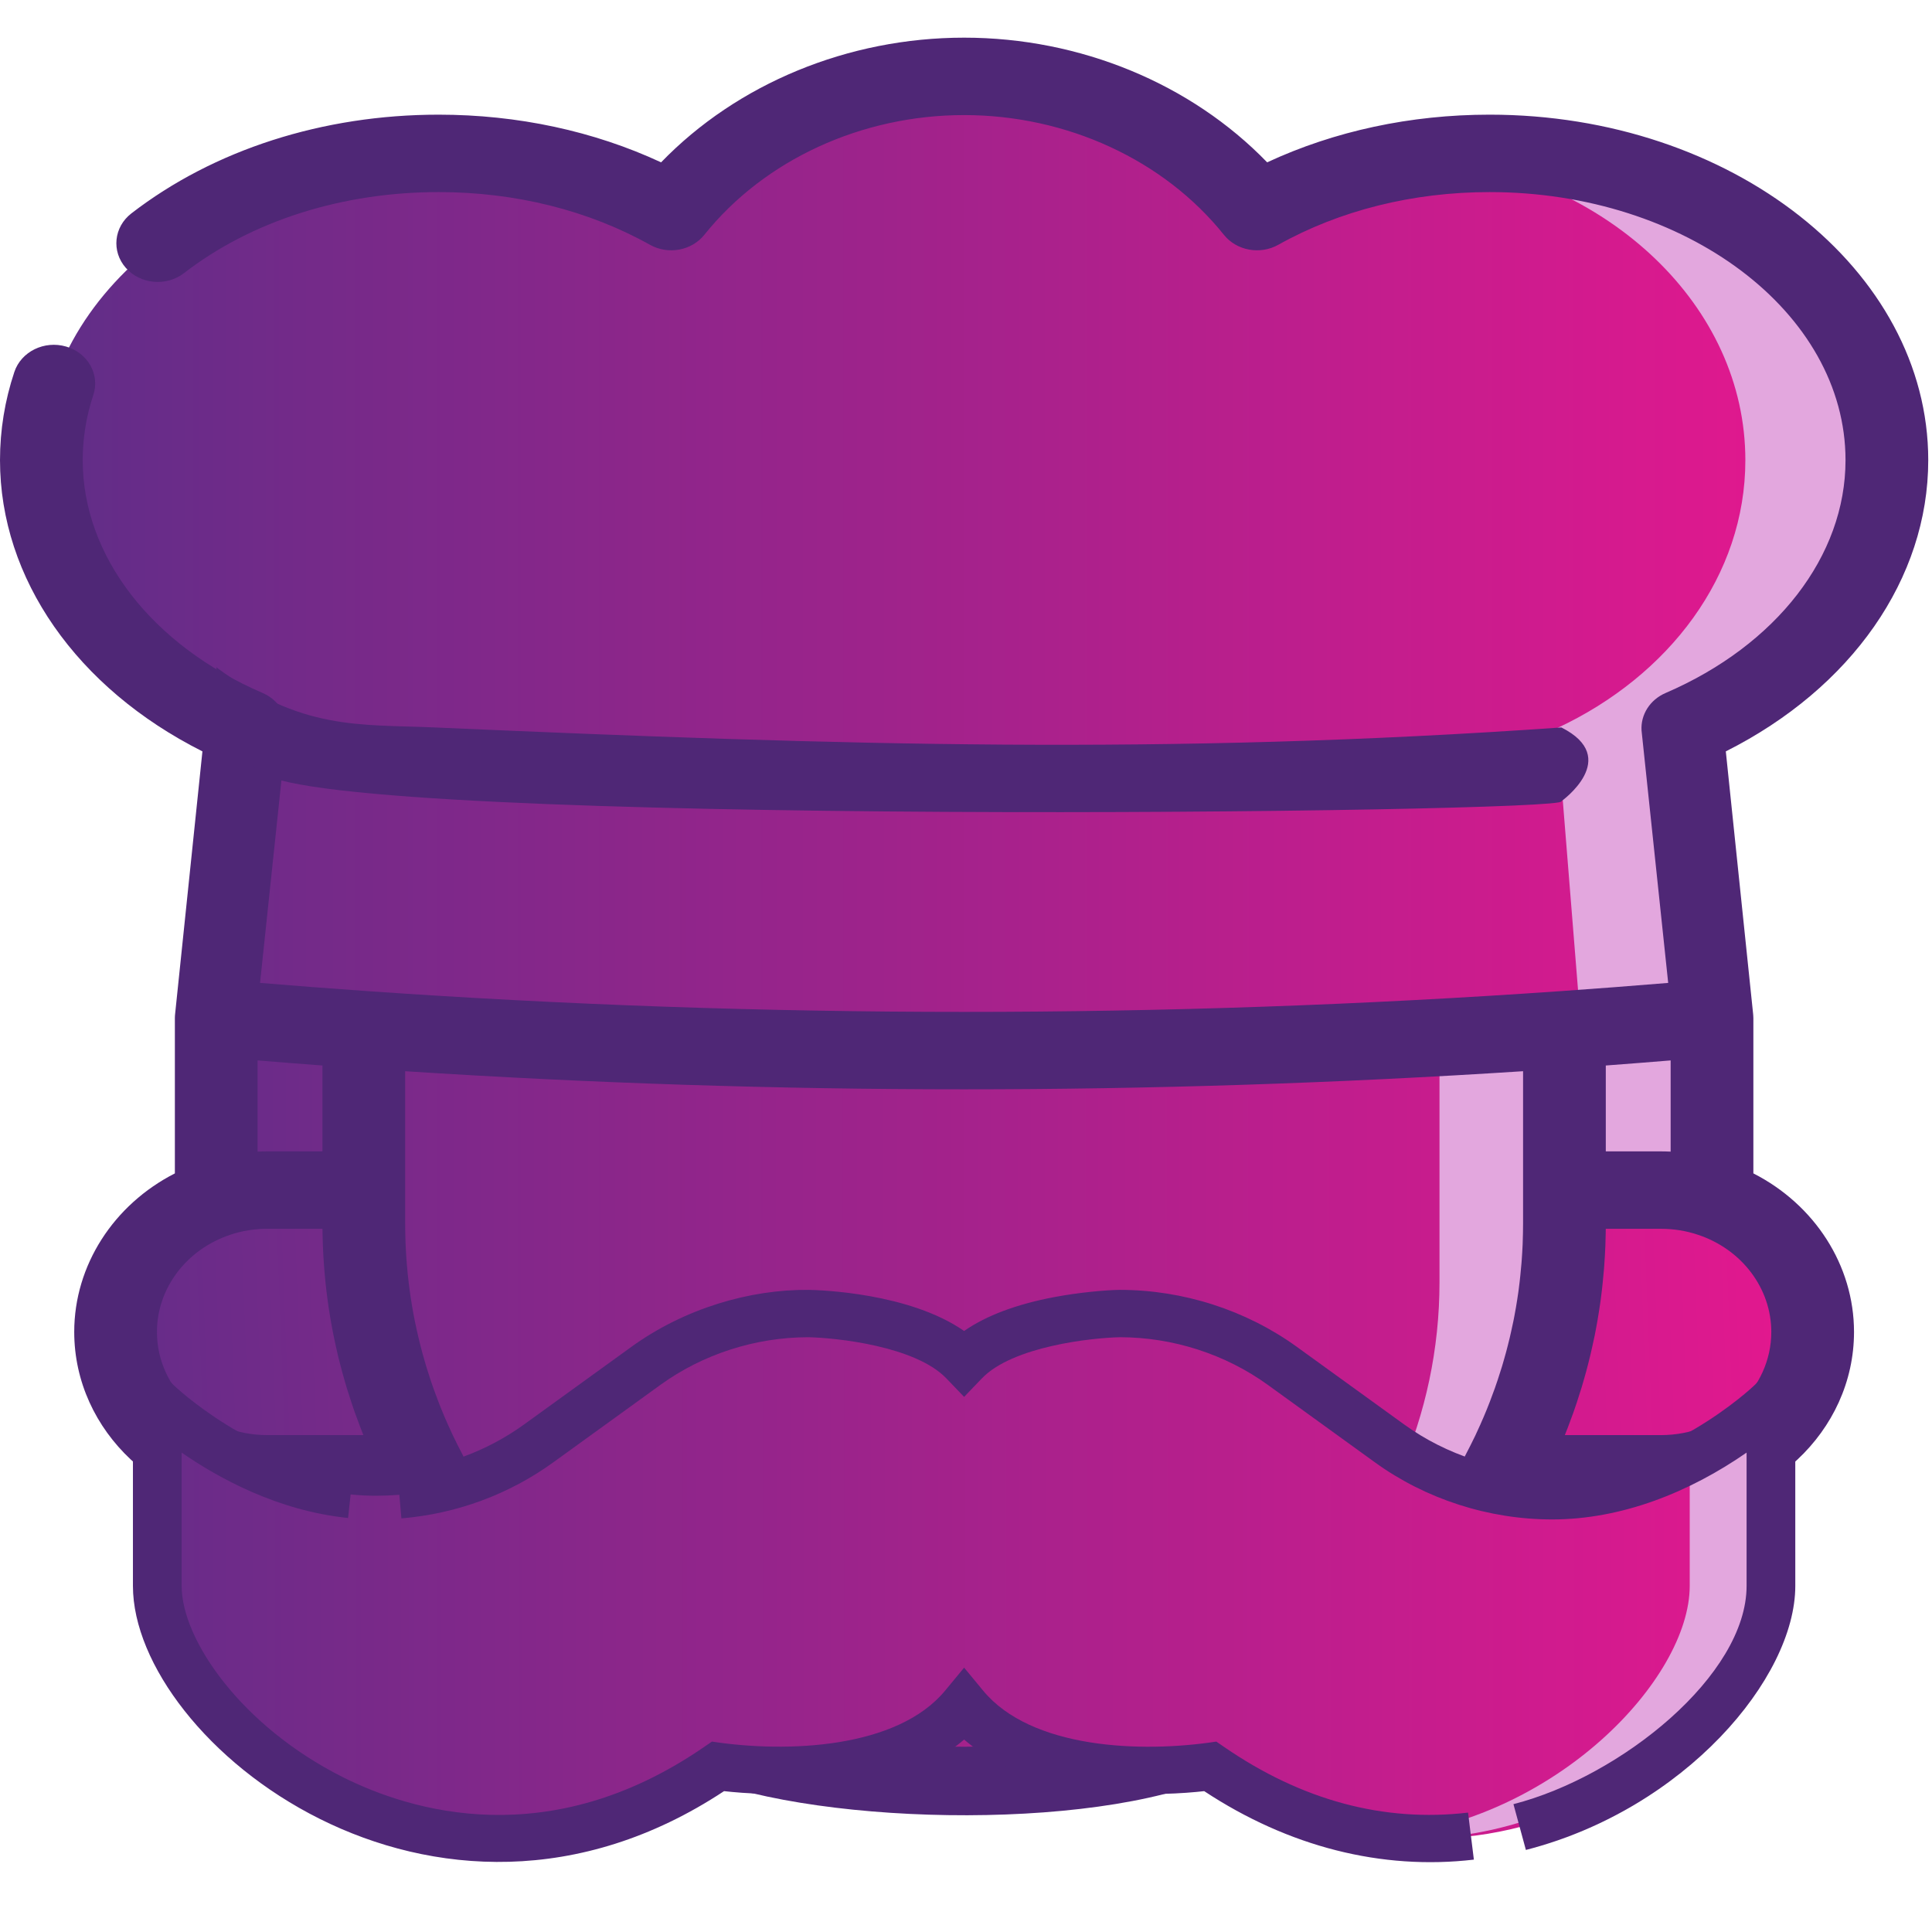
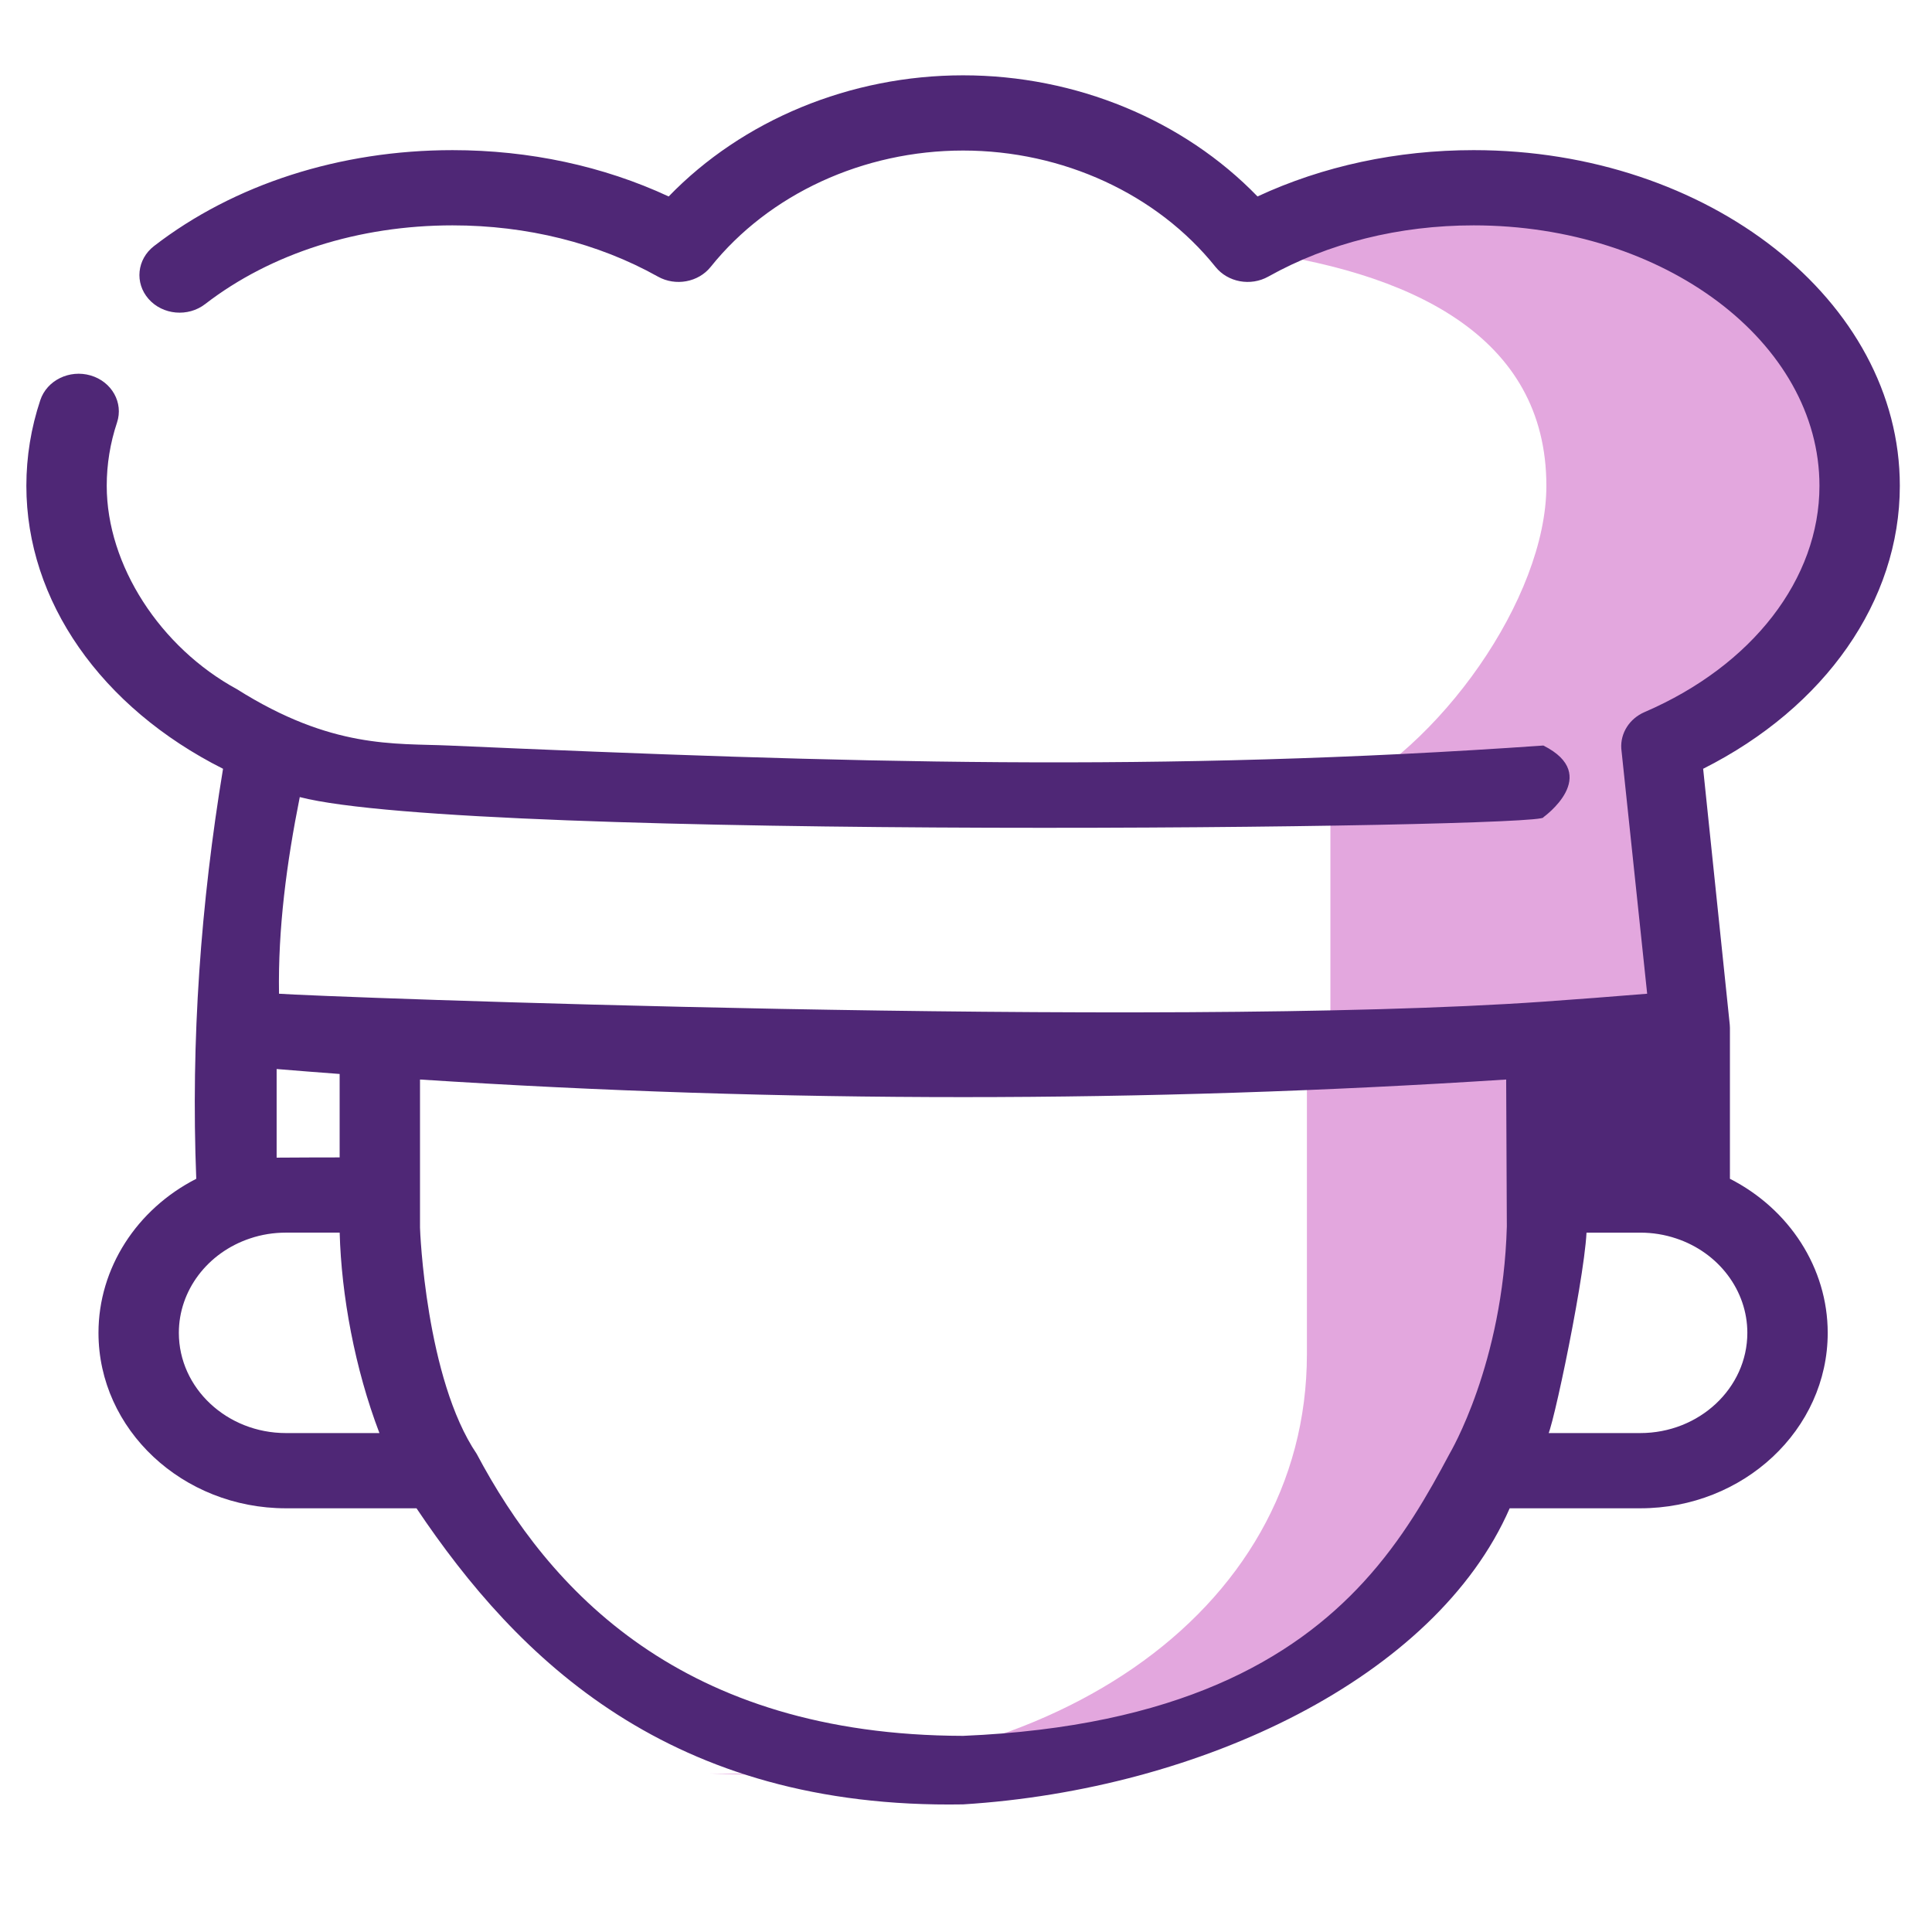
<svg xmlns="http://www.w3.org/2000/svg" width="100%" height="100%" viewBox="0 0 513 513" version="1.1" xml:space="preserve" style="fill-rule:evenodd;clip-rule:evenodd;stroke-linejoin:round;stroke-miterlimit:1.414;">
-   <g id="face" transform="matrix(1,0,0,1,0,-30)">
-     <g transform="matrix(1.46428,0,0,1.37047,-118.855,0)">
-       <path d="M248.085,219.14L120.38,219.14L120.38,288.68L253.023,288.68L248.085,219.14Z" style="fill:url(#_Linear1);" />
-     </g>
-     <g transform="matrix(1.46428,0,0,1.37047,-118.855,0)">
-       <path d="M269.122,288.68L391.62,288.68L391.62,219.14L260.08,219.14L269.122,288.68Z" style="fill:rgb(227,167,222);" />
-     </g>
-     <g>
-       <g transform="matrix(1.46428,0,0,1.37047,-118.855,0)">
-         <path d="M129.616,252.468L177.553,252.468L177.553,307.435L129.616,307.435C114.437,307.435 102.132,295.13 102.132,279.951C102.132,264.772 114.437,252.468 129.616,252.468Z" style="fill:url(#_Linear2);fill-rule:nonzero;" />
-       </g>
-       <g transform="matrix(1.46428,0,0,1.37047,-118.855,0)">
-         <path d="M382.384,252.468L334.447,252.468L334.447,307.435L382.384,307.435C397.563,307.435 409.868,295.13 409.868,279.951C409.868,264.772 397.563,252.468 382.384,252.468Z" style="fill:url(#_Linear3);fill-rule:nonzero;" />
-       </g>
-     </g>
-     <g transform="matrix(1.46428,0,0,1.37047,-118.855,0)">
-       <path d="M256,367.822C195.877,367.822 147.138,319.083 147.138,258.96L147.138,148.855L364.862,148.855L364.862,258.96C364.862,319.082 316.123,367.822 256,367.822Z" style="fill:url(#_Linear4);fill-rule:nonzero;" />
-     </g>
-     <g transform="matrix(1.46428,0,0,1.37047,-118.855,0)">
-       <path d="M342.205,148.855L342.205,270.288C342.205,322.312 301.473,364.817 250.161,367.664C252.095,367.766 254.041,367.821 256,367.821C316.123,367.821 364.862,319.082 364.862,258.959L364.862,148.855L342.205,148.855Z" style="fill:rgb(227,167,222);fill-rule:nonzero;" />
-     </g>
+   <g transform="matrix(1.42269,0,0,1.33155,-108.48,-18.8638)">
+     <path d="M320.168,219.369L320.168,284.208C320.168,336.232 271.08,371.11 208.721,367.821C210.655,367.923 254.041,367.821 256,367.821C316.123,367.821 365.422,317.872 365.422,257.749L388.485,219.369L320.168,219.369Z" style="fill:rgb(227,167,222);fill-rule:nonzero;" />
  </g>
-   <g transform="matrix(1.46428,0,0,1.37047,-118.855,-30)">
-     <path d="M423.333,111.047C423.333,78.222 391.08,51.611 351.294,51.611C335.534,51.611 320.967,55.798 309.107,62.882C297.212,47.019 277.864,36.687 256,36.687C234.136,36.687 214.788,47.019 202.893,62.882C191.033,55.799 176.466,51.611 160.706,51.611C120.92,51.611 88.667,78.221 88.667,111.047C88.667,133.375 103.599,152.817 125.665,162.975L120.385,219.141C210.795,227.57 301.204,227.57 391.614,219.141L386.334,162.975C408.402,152.817 423.333,133.375 423.333,111.047Z" style="fill:url(#_Linear5);fill-rule:nonzero;" />
+   <g transform="matrix(1.42269,0,0,1.33155,-108.48,-18.8638)">
+     <path d="M423.333,111.047C423.333,78.222 391.08,51.611 351.294,51.611C347.741,51.611 310.925,63.515 307.511,63.926C339.654,68.118 364.862,81.162 364.862,111.047C364.862,133.375 344.926,163.536 324.552,173.693L324.552,219.14C332.461,218.532 383.705,219.879 391.615,219.141L386.335,162.975C408.402,152.817 423.333,133.375 423.333,111.047Z" style="fill:rgb(227,167,222);fill-rule:nonzero;" />
  </g>
-   <g transform="matrix(1.46428,0,0,1.37047,-118.855,-30)">
-     <path d="M423.333,111.047C423.333,78.222 391.08,51.611 351.294,51.611C347.741,51.611 344.253,51.835 340.839,52.246C372.981,56.438 397.667,81.162 397.667,111.047C397.667,133.375 383.88,152.818 363.506,162.975L367.886,221.136C375.795,220.528 383.705,219.879 391.615,219.141L386.335,162.975C408.402,152.817 423.333,133.375 423.333,111.047Z" style="fill:rgb(227,167,222);fill-rule:nonzero;" />
+   <g transform="matrix(0.971596,0,0,0.971596,7,10.284)">
+     <path d="M74.721,207.249C71.119,225.256 68.755,243.195 69.048,260.991C78.531,261.774 309.354,270.528 414.581,263.161C423.963,262.5 433.466,261.774 442.95,260.991L435.878,193.99C435.599,189.755 438.128,185.793 442.247,184.019C471.725,171.318 490.035,147.626 490.035,122.187C490.035,82.937 447.64,51.005 395.531,51.005C375.183,51.005 355.776,55.846 339.402,65.008C334.579,67.708 328.354,66.561 324.98,62.352C309.032,42.443 283.244,30.557 256,30.557C228.755,30.557 202.968,42.443 187.019,62.352C183.647,66.561 177.419,67.707 172.597,65.008C156.224,55.846 136.815,51.005 116.469,51.005C90.838,51.005 66.83,58.644 48.867,72.514C44.189,76.128 37.267,75.506 33.408,71.127C29.548,66.749 30.211,60.27 34.889,56.658C56.777,39.756 85.75,30.447 116.469,30.447C137.447,30.447 157.678,34.803 175.538,43.107C195.732,22.234 225.143,10 256,10C286.857,10 316.268,22.234 336.463,43.105C354.323,34.801 374.552,30.446 395.532,30.446C459.753,30.446 512.001,71.6 512.001,122.186C512.001,153.654 491.595,182.739 458.25,199.513L465.5,269.206C465.5,269.206 465.567,269.947 465.567,270.326L465.567,311.566C481.809,319.848 492.29,335.959 492.292,353.666C492.292,380.107 469.307,401.618 441.057,401.618L405.378,401.618C385.178,447.891 320.962,478.49 255.997,482.536C175.749,483.916 134.247,442.769 106.623,401.618L70.944,401.618C42.694,401.618 19.709,380.107 19.709,353.666C19.709,335.969 30.18,319.863 46.432,311.57C44.922,273.519 47.694,236.227 53.749,199.515C20.406,182.74 0,153.656 0,122.187C0,114.225 1.281,106.347 3.809,98.771C5.616,93.352 11.774,90.332 17.564,92.023C23.354,93.715 26.581,99.48 24.774,104.898C22.91,110.489 21.964,116.305 21.964,122.187C21.964,143.893 36.608,166.367 57.52,177.748C83.482,194.125 100.573,192.507 115.46,193.161C224.233,197.935 309.354,200.528 414.581,193.161C430.712,201.273 414.581,212.759 414.581,212.759C417.319,215.709 121.077,219.291 74.721,207.249ZM107.579,324.902C107.579,325.724 109.177,366.219 123.071,386.745C142.733,423.806 178.968,463.638 256,463.809C314.705,461.333 346.171,442.774 365.46,421.752C376.18,410.069 383.139,397.625 388.923,386.76C389.12,386.387 403.544,362.194 404.599,324.596L404.416,284.437C355.14,287.629 305.57,289.246 255.997,289.246C206.424,289.246 156.855,287.629 107.579,284.437L107.579,324.902ZM96.49,381.061C89.77,363.451 86.087,343.414 85.625,326.282L70.944,326.282C67.556,326.282 64.255,326.815 61.134,327.868C49.479,331.753 41.673,342.115 41.673,353.664C41.673,368.771 54.805,381.06 70.944,381.06L70.944,381.061L96.49,381.061ZM441.055,381.06C457.195,381.06 470.326,368.771 470.328,353.666C470.328,342.117 462.52,331.754 450.901,327.881C447.744,326.818 444.444,326.285 441.055,326.285L426.374,326.285C425.623,340.691 415.344,388.551 415.507,381.06L441.055,381.06ZM443.603,281.57L443.603,305.789C442.757,305.751 426.383,305.725 426.383,305.725L426.383,282.922C432.109,282.494 437.859,282.042 443.603,281.57ZM85.616,305.725L85.616,282.922C79.891,282.494 74.141,282.042 68.396,281.57L68.396,305.789C69.243,305.75 85.616,305.725 85.616,305.725Z" style="fill:rgb(79,39,118);fill-rule:nonzero;" />
  </g>
-   <g transform="matrix(1.46428,0,0,1.37047,-118.855,-30)">
-     <path d="M399.12,249.232L399.12,219.14C399.12,218.864 399.074,218.323 399.074,218.323L394.123,167.47C416.895,155.23 430.831,134.008 430.831,111.046C430.831,74.135 395.149,44.106 351.291,44.106C336.963,44.106 323.148,47.284 310.951,53.343C297.159,38.114 277.073,29.187 256,29.187C234.927,29.187 214.841,38.114 201.05,53.344C188.853,47.285 175.037,44.107 160.71,44.107C139.731,44.107 119.945,50.899 104.997,63.232C101.802,65.868 101.349,70.595 103.985,73.79C106.621,76.985 111.348,77.439 114.543,74.802C126.81,64.681 143.206,59.107 160.71,59.107C174.605,59.107 187.86,62.64 199.042,69.325C202.335,71.294 206.588,70.458 208.891,67.387C219.783,52.86 237.394,44.187 256,44.187C274.606,44.187 292.217,52.86 303.109,67.387C305.413,70.458 309.664,71.295 312.958,69.325C324.14,62.64 337.394,59.107 351.29,59.107C386.877,59.107 415.83,82.407 415.83,111.047C415.83,129.609 403.325,146.897 383.194,156.164C380.381,157.459 378.654,160.35 378.844,163.44L383.674,212.329C377.197,212.9 370.707,213.43 364.3,213.912C292.437,219.288 219.563,219.288 147.701,213.912C141.293,213.431 134.801,212.9 128.325,212.329L133.155,163.44C133.346,160.35 131.618,157.459 128.805,156.164C108.675,146.897 96.17,129.609 96.17,111.047C96.17,106.755 96.816,102.511 98.089,98.432C99.323,94.478 97.119,90.272 93.165,89.037C89.211,87.803 85.005,90.007 83.771,93.961C82.045,99.489 81.17,105.237 81.17,111.047C81.17,134.009 95.106,155.231 117.877,167.471L112.926,218.324C112.897,218.592 112.88,218.864 112.88,219.141L112.88,249.235C101.781,255.286 94.63,267.038 94.63,279.951C94.63,299.245 110.327,314.941 129.62,314.941L153.986,314.941C166.063,336.929 207.63,366.026 207.63,366.026C230.568,375.9 282.993,376.737 304.371,364.809C327.151,354.398 345.943,336.925 358.015,314.941L382.381,314.941C401.674,314.941 417.371,299.245 417.371,279.951C417.37,267.031 410.212,255.275 399.12,249.232ZM384.12,227.345L384.12,245.017C383.542,244.989 382.962,244.97 382.38,244.97L372.36,244.97L372.36,228.331C376.27,228.019 380.197,227.689 384.12,227.345ZM139.64,228.331L139.64,244.97L129.62,244.97C129.038,244.97 128.458,244.988 127.88,245.017L127.88,227.345C131.803,227.689 135.73,228.019 139.64,228.331ZM129.62,299.94C118.598,299.94 109.63,290.973 109.63,279.95C109.63,271.523 114.961,263.962 122.92,261.127C125.052,260.359 127.306,259.97 129.62,259.97L139.646,259.97C139.65,260.312 139.655,260.651 139.66,260.989L139.66,261.014C139.67,261.663 139.689,262.312 139.709,262.962C139.712,263.188 139.722,263.406 139.736,263.631C139.747,263.945 139.758,264.259 139.777,264.565C139.788,264.852 139.8,265.146 139.819,265.433C139.841,265.933 139.872,266.425 139.912,266.924C139.925,267.173 139.943,267.43 139.966,267.726C139.975,267.854 139.986,267.993 140.002,268.172C140.008,268.274 140.017,268.377 140.027,268.48C140.06,268.972 140.105,269.458 140.153,269.951C140.154,269.957 140.164,270.061 140.164,270.067L140.179,270.223C140.238,270.822 140.298,271.428 140.361,271.979C140.405,272.385 140.449,272.79 140.503,273.195C140.58,273.879 140.668,274.555 140.773,275.282L140.963,276.547C140.988,276.729 141.014,276.91 141.042,277.088C141.048,277.123 141.06,277.204 141.066,277.238C141.088,277.39 141.112,277.539 141.138,277.685L141.213,278.134C141.28,278.568 141.357,278.999 141.425,279.373L141.45,279.514C141.521,279.938 141.602,280.374 141.693,280.838C141.816,281.461 141.938,282.083 142.07,282.706C142.187,283.298 142.314,283.891 142.441,284.472C142.449,284.508 142.457,284.543 142.465,284.578L142.808,286.022C142.938,286.576 143.07,287.13 143.201,287.631C143.339,288.172 143.477,288.703 143.624,289.233C143.73,289.642 143.841,290.046 143.954,290.453L144.037,290.749C144.313,291.717 144.6,292.674 144.888,293.597C145.083,294.235 145.288,294.863 145.493,295.49C145.497,295.504 145.529,295.601 145.534,295.615C145.853,296.571 146.182,297.515 146.514,298.44C146.693,298.941 146.879,299.441 147.066,299.941L129.62,299.941L129.62,299.94ZM294.05,352.93C281.964,357.833 269.162,360.32 256,360.32C253.532,360.32 251.077,360.233 248.637,360.058C247.168,359.953 245.706,359.812 244.249,359.644C243.846,359.598 243.444,359.547 243.042,359.496C235.235,358.502 227.602,356.609 220.223,353.82C219.463,353.533 218.705,353.236 217.95,352.93L217.949,352.93C217.948,352.93 217.947,352.929 217.946,352.929C195.003,343.635 176.279,326.292 165.219,304.088C164.863,303.374 164.515,302.652 164.145,301.854C164.064,301.683 163.987,301.51 163.907,301.337C163.733,300.964 163.56,300.592 163.389,300.212C163.388,300.209 163.386,300.207 163.385,300.204C163.372,300.174 163.359,300.146 163.342,300.109L163.21,299.807C163.19,299.757 163.168,299.709 163.146,299.66C163.141,299.649 163.138,299.638 163.133,299.627C162.937,299.183 162.742,298.729 162.555,298.276C162.517,298.183 162.477,298.09 162.435,297.999C162.424,297.973 162.414,297.948 162.403,297.922C161.987,296.933 161.59,295.936 161.194,294.894C161.008,294.397 160.821,293.898 160.636,293.38C160.335,292.545 160.045,291.71 159.749,290.824C159.573,290.287 159.397,289.749 159.219,289.17C158.957,288.327 158.703,287.484 158.477,286.691L158.408,286.443C158.315,286.106 158.221,285.772 158.135,285.433C158.121,285.377 158.106,285.322 158.091,285.267C157.967,284.825 157.853,284.382 157.727,283.889C157.617,283.467 157.516,283.037 157.4,282.544C157.4,282.543 157.4,282.542 157.399,282.541C157.175,281.591 156.96,280.64 156.765,279.689C156.764,279.685 156.763,279.682 156.762,279.679C156.759,279.666 156.757,279.653 156.754,279.64C156.633,279.074 156.522,278.507 156.412,277.945C156.354,277.649 156.296,277.345 156.24,277.009L156.201,276.789C156.142,276.46 156.082,276.13 156.032,275.801C156.027,275.767 156.021,275.733 156.016,275.699L155.926,275.159C155.918,275.115 155.914,275.079 155.906,275.035C155.89,274.926 155.873,274.815 155.854,274.704L155.825,274.497C155.8,274.315 155.774,274.134 155.756,274.023L155.612,273.077C155.534,272.539 155.464,272.002 155.404,271.456C155.398,271.396 155.39,271.336 155.382,271.276C155.382,271.274 155.382,271.273 155.381,271.271C155.34,270.97 155.308,270.667 155.276,270.366C155.276,270.364 155.275,270.362 155.275,270.361C155.273,270.347 155.272,270.334 155.271,270.32C155.212,269.802 155.16,269.276 155.109,268.756L155.086,268.52C155.048,268.13 155.01,267.746 154.987,267.355C154.979,267.214 154.967,267.073 154.951,266.933C154.947,266.883 154.942,266.83 154.937,266.774C154.934,266.725 154.926,266.618 154.922,266.569C154.911,266.422 154.898,266.279 154.892,266.137C154.888,266.031 154.881,265.926 154.872,265.821C154.841,265.445 154.817,265.078 154.802,264.702C154.799,264.62 154.794,264.539 154.788,264.458C154.775,264.282 154.77,264.099 154.764,263.923C154.761,263.847 154.757,263.771 154.752,263.694C154.738,263.489 154.733,263.279 154.725,263.026C154.722,262.946 154.718,262.866 154.713,262.786C154.713,262.786 154.71,262.742 154.708,262.709C154.707,262.666 154.706,262.623 154.705,262.579C154.686,261.979 154.667,261.379 154.658,260.773C154.648,260.173 154.639,259.563 154.639,258.963L154.639,252.473L154.639,229.437C188.291,231.766 222.143,232.946 255.998,232.946C289.853,232.946 323.706,231.766 357.358,229.437L357.358,258.963C357.358,259.563 357.349,260.173 357.339,260.773L357.339,260.779C357.33,261.379 357.311,261.979 357.292,262.579C357.291,262.615 357.29,262.651 357.29,262.686C357.286,262.787 357.283,262.887 357.281,262.985C357.263,263.502 357.238,264.012 357.205,264.529C357.201,264.586 357.198,264.643 357.196,264.7C357.18,265.075 357.157,265.443 357.126,265.819C357.117,265.924 357.111,266.029 357.106,266.135C357.1,266.277 357.088,266.42 357.073,266.602C357.008,267.411 356.944,268.219 356.86,269.018C356.855,269.062 356.851,269.107 356.847,269.151C356.815,269.517 356.776,269.875 356.736,270.24L356.722,270.365C356.689,270.667 356.658,270.969 356.617,271.27C356.617,271.272 356.617,271.273 356.617,271.275C356.605,271.366 356.594,271.457 356.585,271.549C356.576,271.623 356.568,271.696 356.559,271.77L356.559,271.771C356.548,271.842 356.536,271.941 356.526,272.025C356.526,272.027 356.525,272.03 356.525,272.033L356.5,272.249C356.499,272.253 356.499,272.258 356.499,272.262C356.495,272.289 356.49,272.317 356.486,272.344L356.336,273.405C356.331,273.439 356.326,273.474 356.322,273.508C356.309,273.608 356.299,273.704 356.282,273.8C356.265,273.893 356.25,273.987 356.236,274.08L356.217,274.213C356.173,274.524 356.129,274.839 356.063,275.224C355.985,275.718 355.899,276.204 355.813,276.696L355.715,277.251L355.664,277.535C355.648,277.62 355.632,277.706 355.615,277.793L355.586,277.944C355.475,278.509 355.364,279.075 355.233,279.689C355.043,280.612 354.845,281.544 354.619,282.459C354.612,282.487 354.596,282.557 354.589,282.586C354.486,283.024 354.384,283.46 354.261,283.932C354.146,284.384 354.032,284.826 353.908,285.268C353.892,285.323 353.878,285.378 353.864,285.434C353.777,285.773 353.684,286.107 353.591,286.444L353.539,286.633C353.296,287.486 353.042,288.328 352.77,289.205C352.603,289.751 352.426,290.288 352.237,290.868C351.955,291.712 351.665,292.547 351.357,293.403C351.181,293.896 350.996,294.39 350.784,294.955C350.407,295.947 350.012,296.94 349.598,297.925C349.592,297.94 349.581,297.967 349.569,297.996C349.526,298.089 349.485,298.184 349.446,298.279C349.259,298.733 349.064,299.186 348.868,299.63C348.862,299.642 348.859,299.655 348.853,299.668C348.833,299.715 348.811,299.762 348.791,299.81L348.671,300.086C348.652,300.126 348.634,300.166 348.616,300.206C348.615,300.209 348.613,300.212 348.611,300.215C348.373,300.744 348.133,301.267 347.858,301.848C347.846,301.874 347.835,301.897 347.823,301.923C347.611,302.38 347.39,302.828 347.171,303.279C347.039,303.552 346.912,303.827 346.777,304.099C335.721,326.292 316.997,343.634 294.05,352.93ZM382.38,299.94L364.932,299.94C365.12,299.44 365.305,298.942 365.477,298.46C365.478,298.456 365.479,298.453 365.481,298.449C365.482,298.446 365.483,298.443 365.485,298.44C365.485,298.439 365.486,298.437 365.486,298.436C365.823,297.499 366.149,296.563 366.465,295.616C366.47,295.602 366.502,295.505 366.506,295.491C366.712,294.863 366.916,294.236 367.101,293.631C367.399,292.674 367.686,291.717 367.979,290.69L368.045,290.454C368.158,290.046 368.269,289.643 368.375,289.234C368.522,288.704 368.66,288.175 368.788,287.674C368.93,287.131 369.061,286.577 369.181,286.064C369.476,284.873 369.723,283.702 369.916,282.764C370.049,282.142 370.172,281.519 370.299,280.874C370.301,280.864 370.304,280.85 370.306,280.839C370.323,280.761 370.341,280.671 370.352,280.614L370.415,280.264C370.462,280.013 370.507,279.764 370.549,279.514C370.549,279.512 370.549,279.509 370.55,279.507L370.59,279.281C370.69,278.713 370.788,278.149 370.865,277.661C370.939,277.228 371.004,276.776 371.068,276.331L371.07,276.317C371.106,276.104 371.136,275.887 371.166,275.668C371.172,275.627 371.179,275.586 371.185,275.545L371.184,275.545C371.187,275.523 371.191,275.503 371.193,275.481L371.328,274.526C371.365,274.289 371.395,274.041 371.426,273.773L371.439,273.681C371.453,273.583 371.464,273.486 371.474,273.388C371.484,273.309 371.493,273.23 371.501,273.152C371.552,272.761 371.595,272.37 371.638,271.98L371.651,271.858C371.699,271.41 371.747,270.969 371.787,270.52C371.88,269.621 371.955,268.709 372.034,267.721C372.055,267.45 372.074,267.187 372.087,266.925C372.128,266.418 372.159,265.919 372.181,265.411C372.224,264.74 372.256,264.077 372.277,263.404C372.278,263.37 372.279,263.336 372.279,263.301C372.284,263.194 372.287,263.085 372.289,262.976C372.309,262.319 372.329,261.662 372.339,261.012C372.344,260.666 372.35,260.32 372.354,259.972L382.38,259.972C384.694,259.972 386.948,260.361 389.104,261.137C397.039,263.963 402.371,271.524 402.371,279.951C402.37,290.973 393.402,299.94 382.38,299.94Z" style="fill:rgb(79,39,118);fill-rule:nonzero;" />
-   </g>
-   <g transform="matrix(1.46428,0,0,1.37047,-118.855,-100)">
-     <path d="M128.71,222.736C142.404,233.25 366.266,230.476 364.3,228.212C364.3,228.212 375.316,219.831 364.3,213.912C292.437,219.288 234.305,217.395 160.021,213.912C146.323,213.27 135.84,214.555 120.38,202.239C120.38,202.239 123.234,220.022 128.71,222.736Z" style="fill:rgb(79,39,118);fill-rule:nonzero;" />
-   </g>
-   <g id="moustache" transform="matrix(0.86212,0,0,0.838129,35.2979,55.0127)">
-     <g transform="matrix(1,0,0,1,1.24345e-14,177.66)">
-       <path d="M437.107,230.572C419.598,230.572 401.918,225.07 387.011,213.977L354.038,189.44C339.559,178.665 321.991,172.845 303.942,172.845C303.942,172.845 269.803,173.462 255.999,188.255C242.195,173.462 208.056,172.845 208.056,172.845C190.007,172.845 172.439,178.664 157.96,189.44L124.987,213.977C110.939,224.431 93.472,230.572 74.891,230.572C37.134,230.585 7.498,201.084 7.498,201.084L7.498,259.136C7.498,301.754 94.044,377.243 180.164,316.336C180.164,316.336 233.672,324.803 255.999,297.004C278.326,324.803 331.834,316.336 331.834,316.336C417.953,377.243 504.5,301.754 504.5,259.136L504.5,201.084C504.5,201.085 474.864,230.585 437.107,230.572Z" style="fill:url(#_Linear6);fill-rule:nonzero;" />
-     </g>
-     <g transform="matrix(-1,0,0,1,506.985,177.66)">
-       <path d="M27.503,259.137L27.503,216.11C15.104,208.646 7.5,201.085 7.5,201.085L7.5,259.137C7.5,292.087 59.236,344.667 122.507,338.689C68.689,333.569 27.503,288.536 27.503,259.137Z" style="fill:rgb(227,167,222);fill-rule:nonzero;" />
-     </g>
-     <g transform="matrix(1,0,0,1,1.24345e-14,177.66)">
-       <path d="M336.164,310.215L333.673,308.454C310.372,312.14 276.618,310.699 261.849,292.31L256,285.029L250.151,292.31C235.428,310.641 201.501,312.12 178.327,308.454L175.837,310.215C128.197,343.905 85.629,330.584 64.497,319.645C33.515,303.608 15.002,276.289 15.002,259.141L15.002,216.898C26.441,225.058 44.684,235.346 66.265,237.617L67.836,222.697C37.055,219.458 13.024,195.996 12.794,195.767L0,183.028L0,259.14C0,308.622 92.758,384.791 182.058,324.155C193.396,325.468 232.771,328.278 256,307.814C279.231,328.28 318.607,325.467 329.943,324.155C355.92,341.772 384.58,349.268 413.001,345.85L411.209,330.955C385.277,334.072 360.03,327.095 336.164,310.215Z" style="fill:rgb(79,39,118);fill-rule:nonzero;" />
-     </g>
-     <g transform="matrix(1,0,0,1,1.24345e-14,177.66)">
-       <path d="M511.991,183.117L499.215,195.759C498.939,196.032 471.214,223.076 437.126,223.076C420.767,223.076 404.574,217.699 391.488,207.956L358.514,183.423C342.853,171.766 323.475,165.347 303.947,165.347C299.634,165.394 291.298,166.164 283.712,167.645C272.057,169.922 262.771,173.518 255.997,178.369C239.115,166.288 211.604,165.411 208.188,165.349C189.931,165.152 169.813,171.272 153.488,183.423L120.51,207.957C109.092,216.458 95.573,221.587 81.416,222.793L82.689,237.741C99.632,236.298 115.807,230.161 129.466,219.992L162.444,195.458C175.515,185.727 191.687,180.363 207.985,180.349C216.661,180.518 240.999,183.178 250.515,193.377L255.999,199.255L261.483,193.377C270.961,183.22 295.338,180.532 304.018,180.349C320.315,180.365 336.484,185.729 349.556,195.459L382.53,219.991C398.195,231.654 417.578,238.077 437.104,238.077C458.612,238.077 479.489,229.401 496.996,216.903L496.996,259.14C496.996,287.395 458.395,319.507 425.188,328.279L429.021,342.784C477.921,329.866 511.998,288.334 511.998,259.139L511.991,183.117Z" style="fill:rgb(79,39,118);fill-rule:nonzero;" />
-     </g>
-   </g>
-   <defs>
-     <linearGradient id="_Linear1" x1="0" y1="0" x2="1" y2="0" gradientUnits="userSpaceOnUse" gradientTransform="matrix(-338.177,5.17218,-4.84085,-361.324,430.831,259.941)">
-       <stop offset="0" style="stop-color:rgb(237,22,143);stop-opacity:1" />
-       <stop offset="1" style="stop-color:rgb(92,46,136);stop-opacity:1" />
-     </linearGradient>
-     <linearGradient id="_Linear2" x1="0" y1="0" x2="1" y2="0" gradientUnits="userSpaceOnUse" gradientTransform="matrix(-349.661,9.86186,-9.2301,-373.594,430.831,271.8)">
-       <stop offset="0" style="stop-color:rgb(237,22,143);stop-opacity:1" />
-       <stop offset="1" style="stop-color:rgb(92,46,136);stop-opacity:1" />
-     </linearGradient>
-     <linearGradient id="_Linear3" x1="0" y1="0" x2="1" y2="0" gradientUnits="userSpaceOnUse" gradientTransform="matrix(-349.661,9.86186,-9.2301,-373.594,430.831,271.8)">
-       <stop offset="0" style="stop-color:rgb(237,22,143);stop-opacity:1" />
-       <stop offset="1" style="stop-color:rgb(92,46,136);stop-opacity:1" />
-     </linearGradient>
-     <linearGradient id="_Linear4" x1="0" y1="0" x2="1" y2="0" gradientUnits="userSpaceOnUse" gradientTransform="matrix(-349.661,4.57521e-14,-4.28211e-14,-373.594,430.831,288.68)">
-       <stop offset="0" style="stop-color:rgb(237,22,143);stop-opacity:1" />
-       <stop offset="1" style="stop-color:rgb(92,46,136);stop-opacity:1" />
-     </linearGradient>
-     <linearGradient id="_Linear5" x1="0" y1="0" x2="1" y2="0" gradientUnits="userSpaceOnUse" gradientTransform="matrix(-349.661,1.1475,-1.07399,-373.594,430.831,107.356)">
-       <stop offset="0" style="stop-color:rgb(237,22,143);stop-opacity:1" />
-       <stop offset="1" style="stop-color:rgb(92,46,136);stop-opacity:1" />
-     </linearGradient>
-     <linearGradient id="_Linear6" x1="0" y1="0" x2="1" y2="0" gradientUnits="userSpaceOnUse" gradientTransform="matrix(-593.886,-8.68066,8.43909,-610.886,552.943,286.65)">
-       <stop offset="0" style="stop-color:rgb(237,22,143);stop-opacity:1" />
-       <stop offset="1" style="stop-color:rgb(92,46,136);stop-opacity:1" />
-     </linearGradient>
-   </defs>
</svg>
